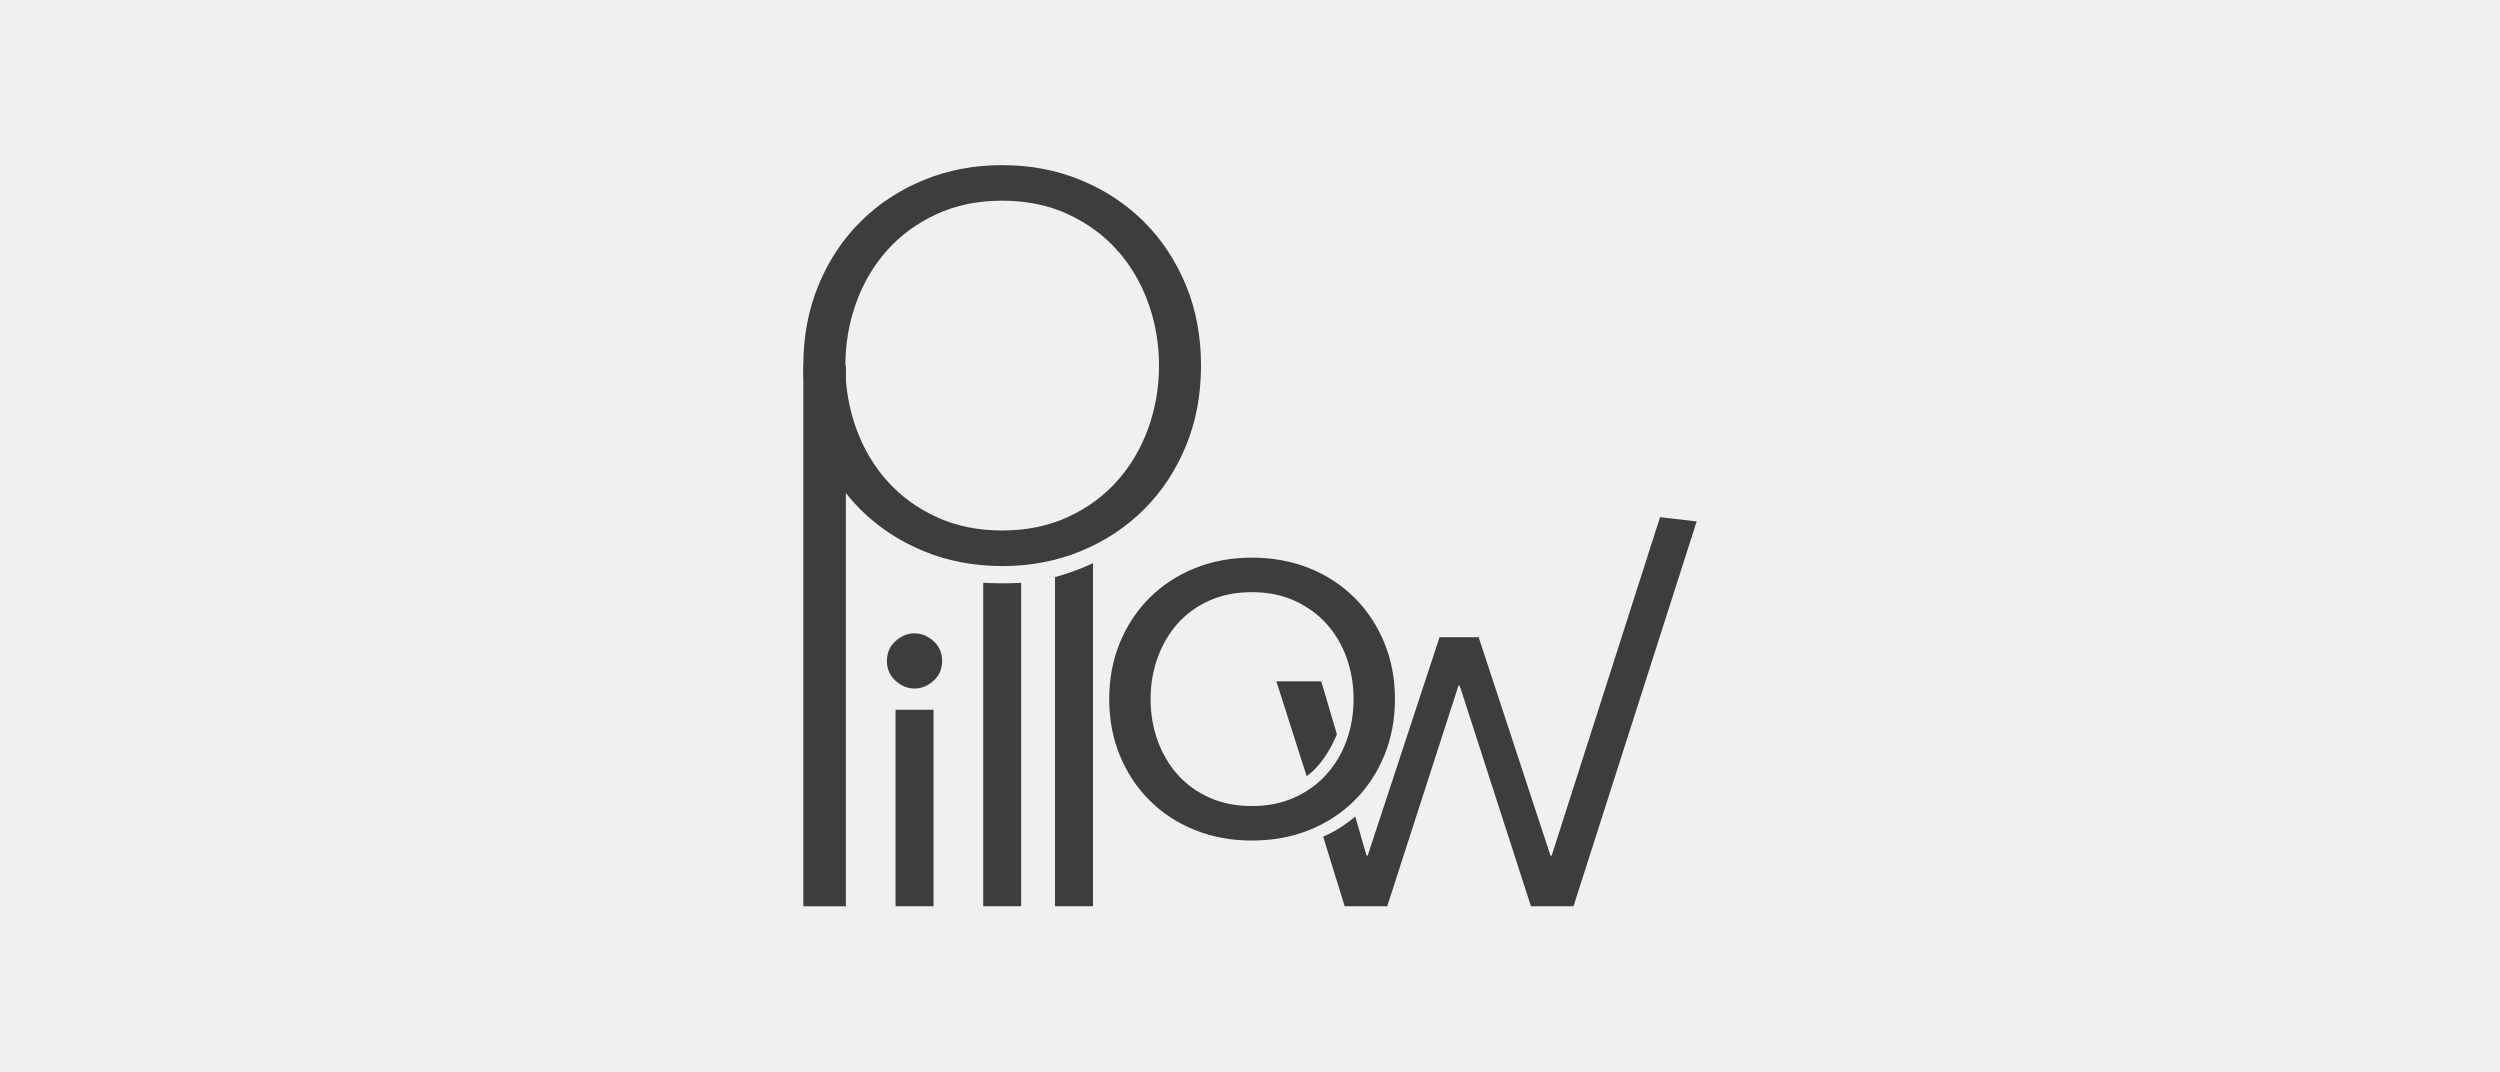
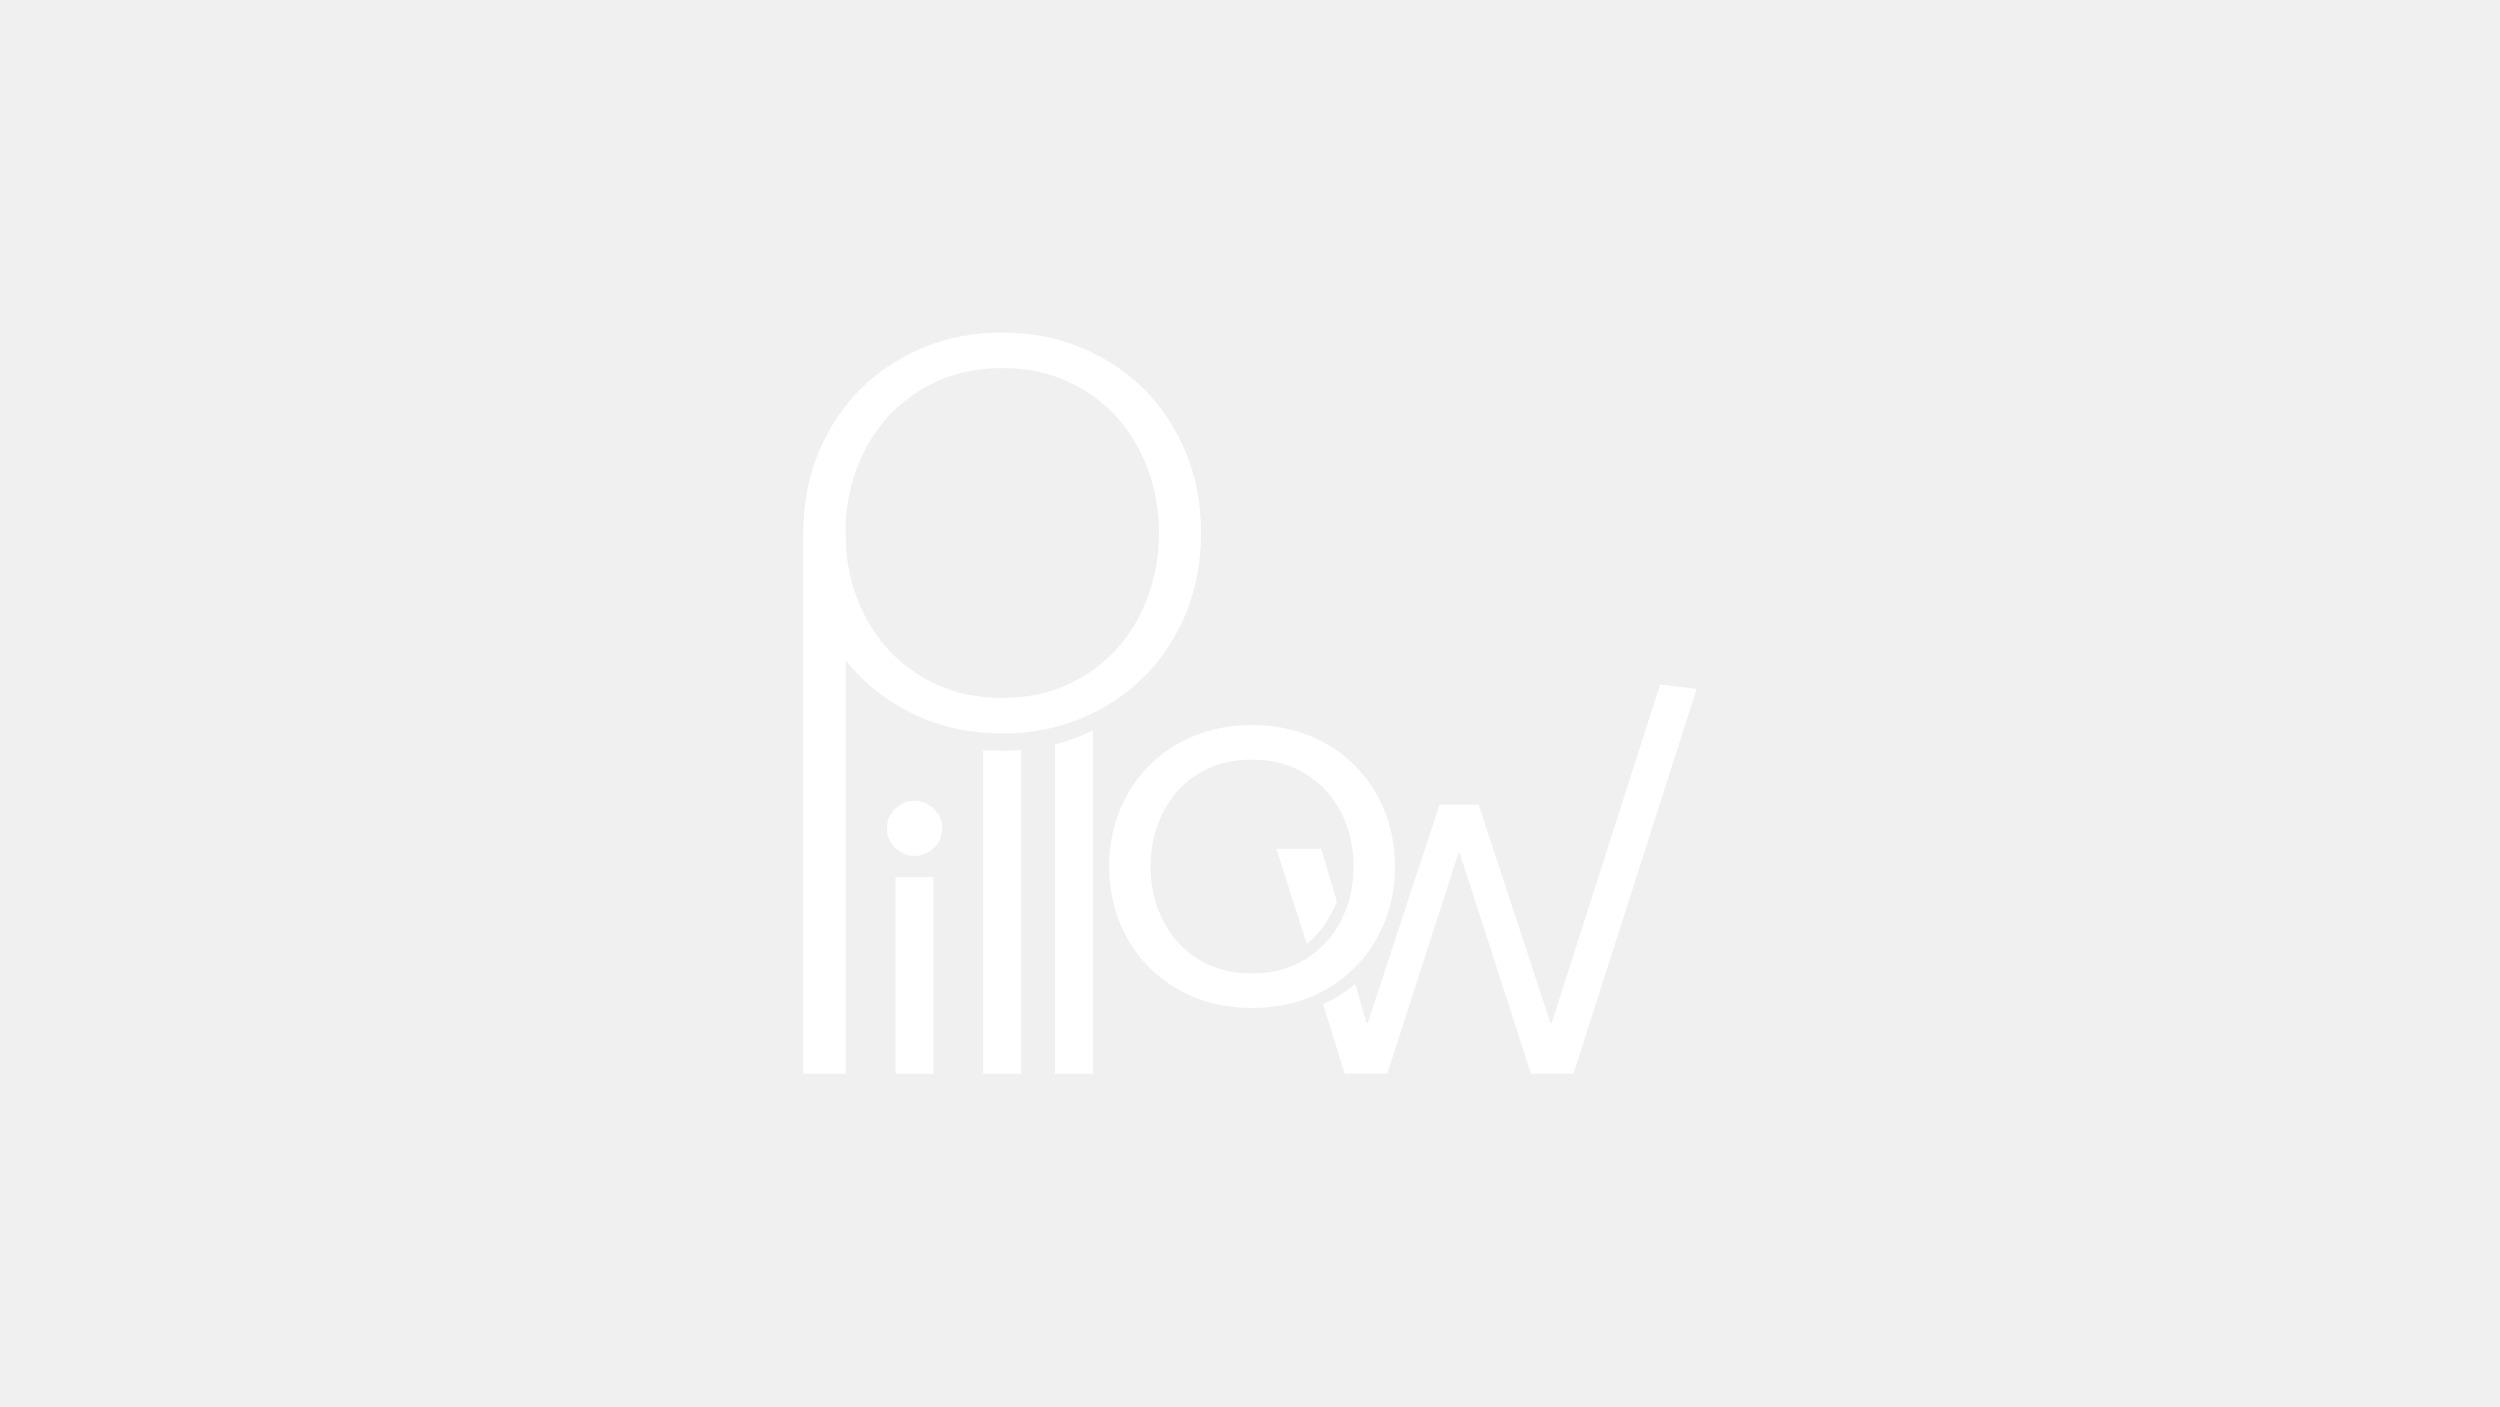
- <svg xmlns="http://www.w3.org/2000/svg" version="1.1" id="Capa_1" x="0px" y="0px" viewBox="0 0 364 156" enable-background="new 0 0 364 156" xml:space="preserve">
+ <svg xmlns="http://www.w3.org/2000/svg" version="1.1" id="Capa_1" x="0px" y="0px" width="1920px" height="1080px" viewBox="0 0 1920 1080" enable-background="new 0 0 1920 1080" xml:space="preserve">
  <g>
-     <path fill="#3D3D3F" d="M137.172,96.234c0,1.17-0.418,2.136-1.254,2.89c-0.836,0.752-1.76,1.127-2.764,1.127   c-1.006,0-1.924-0.375-2.764-1.127c-0.839-0.754-1.255-1.72-1.255-2.89c0-1.174,0.416-2.137,1.255-2.892   c0.84-0.753,1.758-1.128,2.764-1.128c1.004,0,1.926,0.375,2.764,1.128C136.754,94.1,137.172,95.061,137.172,96.234z    M135.918,131.956h-5.525v-28.623h5.525V131.956z" />
-     <path fill="#3D3D3F" d="M148.682,84.852v47.104h-5.524V84.852C146.336,85.03,148.682,84.852,148.682,84.852z" />
-     <path fill="#3D3D3F" d="M159.137,81.988v49.968h-5.524V84.029C157.082,83.057,159.137,81.988,159.137,81.988z" />
-     <path fill="#3D3D3F" d="M203.105,101.79c0,2.957-0.517,5.692-1.548,8.201c-1.034,2.516-2.471,4.688-4.311,6.53   c-1.844,1.844-4.033,3.28-6.572,4.312c-2.541,1.033-5.344,1.547-8.414,1.547c-3.016,0-5.79-0.514-8.329-1.547   c-2.542-1.028-4.73-2.468-6.57-4.312c-1.842-1.842-3.279-4.018-4.313-6.53c-1.032-2.509-1.547-5.244-1.547-8.201   c0-2.959,0.515-5.692,1.547-8.205c1.033-2.511,2.472-4.688,4.313-6.528c1.84-1.842,4.028-3.277,6.57-4.311   c2.539-1.033,5.313-1.551,8.329-1.551c3.07,0,5.873,0.518,8.414,1.551c2.539,1.031,4.73,2.469,6.572,4.311   c1.84,1.842,3.274,4.02,4.311,6.528C202.59,96.096,203.105,98.831,203.105,101.79z M197.08,101.79c0-2.177-0.352-4.213-1.047-6.112   c-0.699-1.896-1.688-3.539-2.973-4.938c-1.285-1.396-2.832-2.498-4.646-3.307s-3.863-1.214-6.152-1.214s-4.338,0.405-6.15,1.214   c-1.815,0.809-3.352,1.911-4.606,3.307c-1.256,1.398-2.229,3.042-2.928,4.938c-0.699,1.899-1.051,3.938-1.051,6.112   s0.352,4.215,1.051,6.108c0.696,1.896,1.672,3.547,2.928,4.939c1.256,1.396,2.793,2.496,4.606,3.307   c1.813,0.812,3.861,1.215,6.15,1.215s4.338-0.403,6.152-1.215c1.813-0.811,3.361-1.908,4.646-3.307   c1.284-1.395,2.271-3.043,2.973-4.939C196.729,106.003,197.08,103.966,197.08,101.79z" />
-     <path fill="#3D3D3F" d="M190.246,113.001l-4.406-13.795h6.531l2.283,7.705C192.717,111.534,190.246,113.001,190.246,113.001z" />
-     <path fill="#3D3D3F" d="M247.035,75.92L229.1,131.954h-6.194l-10.382-32.146h-0.166l-10.379,32.146h-6.194l-3.136-10.149   c0,0,2.191-0.812,4.679-2.914l1.641,5.696h0.164l10.467-31.81h5.691l10.463,31.81h0.168l15.783-49.288" />
+     <path fill="#FFFFFF" d="M723.545,636.18c0,6.171-2.205,11.267-6.615,15.243c-4.409,3.967-9.283,5.945-14.579,5.945   c-5.306,0-10.148-1.979-14.579-5.945c-4.426-3.977-6.62-9.072-6.62-15.243c0-6.193,2.194-11.272,6.62-15.255   c4.431-3.972,9.272-5.95,14.579-5.95c5.296,0,10.159,1.979,14.579,5.95C721.34,624.923,723.545,629.992,723.545,636.18z    M716.93,824.604h-29.143V673.625h29.143V824.604z" />
+     <path fill="#FFFFFF" d="M784.257,576.143v248.461h-29.138V576.143C771.882,577.081,784.257,576.143,784.257,576.143z" />
+     <path fill="#FFFFFF" d="M839.404,561.035v263.568h-29.138V571.802C828.564,566.674,839.404,561.035,839.404,561.035z" />
+     <path fill="#FFFFFF" d="M1071.323,665.485c0,15.598-2.728,30.024-8.165,43.259c-5.454,13.271-13.034,24.728-22.74,34.443   c-9.727,9.727-21.272,17.301-34.665,22.745c-13.403,5.448-28.188,8.159-44.382,8.159c-15.908,0-30.54-2.711-43.933-8.159   c-13.409-5.423-24.95-13.019-34.655-22.745c-9.716-9.716-17.296-21.193-22.75-34.443c-5.443-13.234-8.16-27.661-8.16-43.259   c0-15.607,2.717-30.023,8.16-43.278c5.449-13.245,13.039-24.729,22.75-34.434c9.705-9.717,21.246-17.285,34.655-22.739   c13.393-5.449,28.024-8.182,43.933-8.182c16.193,0,30.979,2.732,44.382,8.182c13.393,5.438,24.949,13.022,34.665,22.739   c9.706,9.716,17.27,21.204,22.74,34.434C1068.606,635.451,1071.323,649.878,1071.323,665.485z M1039.543,665.485   c0-11.482-1.856-22.222-5.522-32.238c-3.688-10.001-8.904-18.668-15.682-26.047c-6.778-7.363-14.938-13.177-24.507-17.443   c-9.568-4.268-20.376-6.404-32.45-6.404c-12.073,0-22.882,2.137-32.439,6.404c-9.573,4.267-17.681,10.08-24.295,17.443   c-6.625,7.374-11.758,16.046-15.444,26.047c-3.688,10.017-5.544,20.771-5.544,32.238c0,11.468,1.856,22.233,5.544,32.219   c3.671,10.001,8.819,18.709,15.444,26.052c6.625,7.363,14.731,13.166,24.295,17.443c9.563,4.283,20.366,6.408,32.439,6.408   c12.074,0,22.882-2.125,32.45-6.408c9.563-4.277,17.729-10.064,24.507-17.443c6.772-7.358,11.979-16.051,15.682-26.052   C1037.691,687.708,1039.543,676.964,1039.543,665.485z" />
+     <path fill="#FFFFFF" d="M1003.495,724.621l-23.24-72.766h34.449l12.042,40.643C1016.529,716.883,1003.495,724.621,1003.495,724.621   z" />
+     <path fill="#FFFFFF" d="M1303.042,529.028l-94.603,295.564h-32.672l-54.762-169.562h-0.876l-54.746,169.562h-32.672l-16.541-53.533   c0,0,11.557-4.283,24.681-15.371l8.655,30.045h0.865l55.21-167.789h30.019l55.189,167.789h0.887l83.251-259.98" />
    <g>
-       <path fill="#3D3D3F" d="M123.156,131.956h-6.189V53.231h6.189V131.956z" />
-       <path fill="#3D3D3F" d="M174.869,53.231c0,4.235-0.729,8.13-2.195,11.688c-1.467,3.56-3.493,6.633-6.082,9.222    c-2.588,2.591-5.646,4.616-9.178,6.082c-3.533,1.461-7.363,2.196-11.496,2.196s-7.963-0.735-11.494-2.196    c-3.529-1.465-6.59-3.49-9.178-6.082c-2.59-2.588-4.617-5.662-6.082-9.222c-1.465-3.558-2.199-7.452-2.199-11.688    c0-4.237,0.734-8.134,2.199-11.692c1.463-3.556,3.491-6.628,6.082-9.22c2.588-2.588,5.646-4.611,9.178-6.078    c3.531-1.463,7.361-2.197,11.494-2.197s7.963,0.734,11.496,2.197c3.53,1.467,6.59,3.49,9.178,6.078    c2.588,2.592,4.615,5.664,6.082,9.22C174.14,45.098,174.869,48.995,174.869,53.231z M168.752,53.231    c0-3.188-0.523-6.238-1.57-9.14c-1.049-2.905-2.551-5.455-4.512-7.65c-1.961-2.199-4.354-3.947-7.18-5.256    c-2.824-1.305-6.016-1.965-9.572-1.965s-6.746,0.66-9.569,1.965c-2.827,1.309-5.22,3.057-7.181,5.256    c-1.963,2.195-3.465,4.746-4.51,7.65c-1.049,2.901-1.57,5.952-1.57,9.14c0,3.19,0.521,6.236,1.57,9.14    c1.045,2.901,2.547,5.452,4.51,7.649c1.961,2.198,4.354,3.952,7.181,5.257c2.823,1.307,6.015,1.962,9.569,1.962    c3.557,0,6.748-0.655,9.572-1.962c2.827-1.305,5.219-3.059,7.18-5.257c1.961-2.197,3.463-4.748,4.512-7.649    C168.229,59.468,168.752,56.422,168.752,53.231z" />
-       <line fill="none" x1="123.156" y1="71.786" x2="123.156" y2="82.418" />
+       <path fill="#FFFFFF" d="M649.614,824.604h-32.646V409.351h32.646V824.604z" />
+       <path fill="#FFFFFF" d="M922.386,409.351c0,22.338-3.845,42.883-11.578,61.65c-7.737,18.778-18.425,34.987-32.081,48.644    c-13.65,13.667-29.78,24.349-48.411,32.081c-18.636,7.706-38.838,11.583-60.638,11.583c-21.801,0-42.003-3.877-60.628-11.583    c-18.614-7.728-34.761-18.408-48.411-32.081c-13.662-13.65-24.354-29.865-32.081-48.644c-7.728-18.768-11.6-39.307-11.6-61.65    c0-22.35,3.872-42.905,11.6-61.673c7.717-18.757,18.414-34.96,32.081-48.632c13.65-13.651,29.781-24.322,48.411-32.06    c18.625-7.717,38.827-11.588,60.628-11.588c21.8,0,42.002,3.872,60.638,11.588c18.62,7.738,34.761,18.409,48.411,32.06    c13.651,13.672,24.344,29.875,32.081,48.632C918.541,366.451,922.386,387.007,922.386,409.351z M890.12,409.351    c0-16.816-2.759-32.904-8.281-48.211c-5.533-15.323-13.456-28.774-23.8-40.352c-10.344-11.6-22.966-20.82-37.872-27.725    c-14.896-6.883-31.732-10.365-50.489-10.365c-18.758,0-35.584,3.481-50.475,10.365c-14.911,6.905-27.533,16.125-37.877,27.725    c-10.354,11.577-18.277,25.033-23.789,40.352c-5.533,15.302-8.281,31.395-8.281,48.211c0,16.826,2.748,32.893,8.281,48.211    c5.512,15.302,13.435,28.758,23.789,40.346c10.344,11.595,22.966,20.846,37.877,27.729c14.891,6.895,31.728,10.35,50.475,10.35    c18.762,0,35.594-3.455,50.489-10.35c14.912-6.884,27.528-16.135,37.872-27.729c10.344-11.588,18.267-25.044,23.8-40.346    C887.361,442.249,890.12,426.182,890.12,409.351z" />
+       <line fill="#FFFFFF" x1="649.614" y1="507.223" x2="649.614" y2="563.304" />
    </g>
-     <line fill="none" x1="116.967" y1="48.93" x2="116.967" y2="128.708" />
+     <line fill="#FFFFFF" x1="616.969" y1="386.664" x2="616.969" y2="807.471" />
  </g>
</svg>
